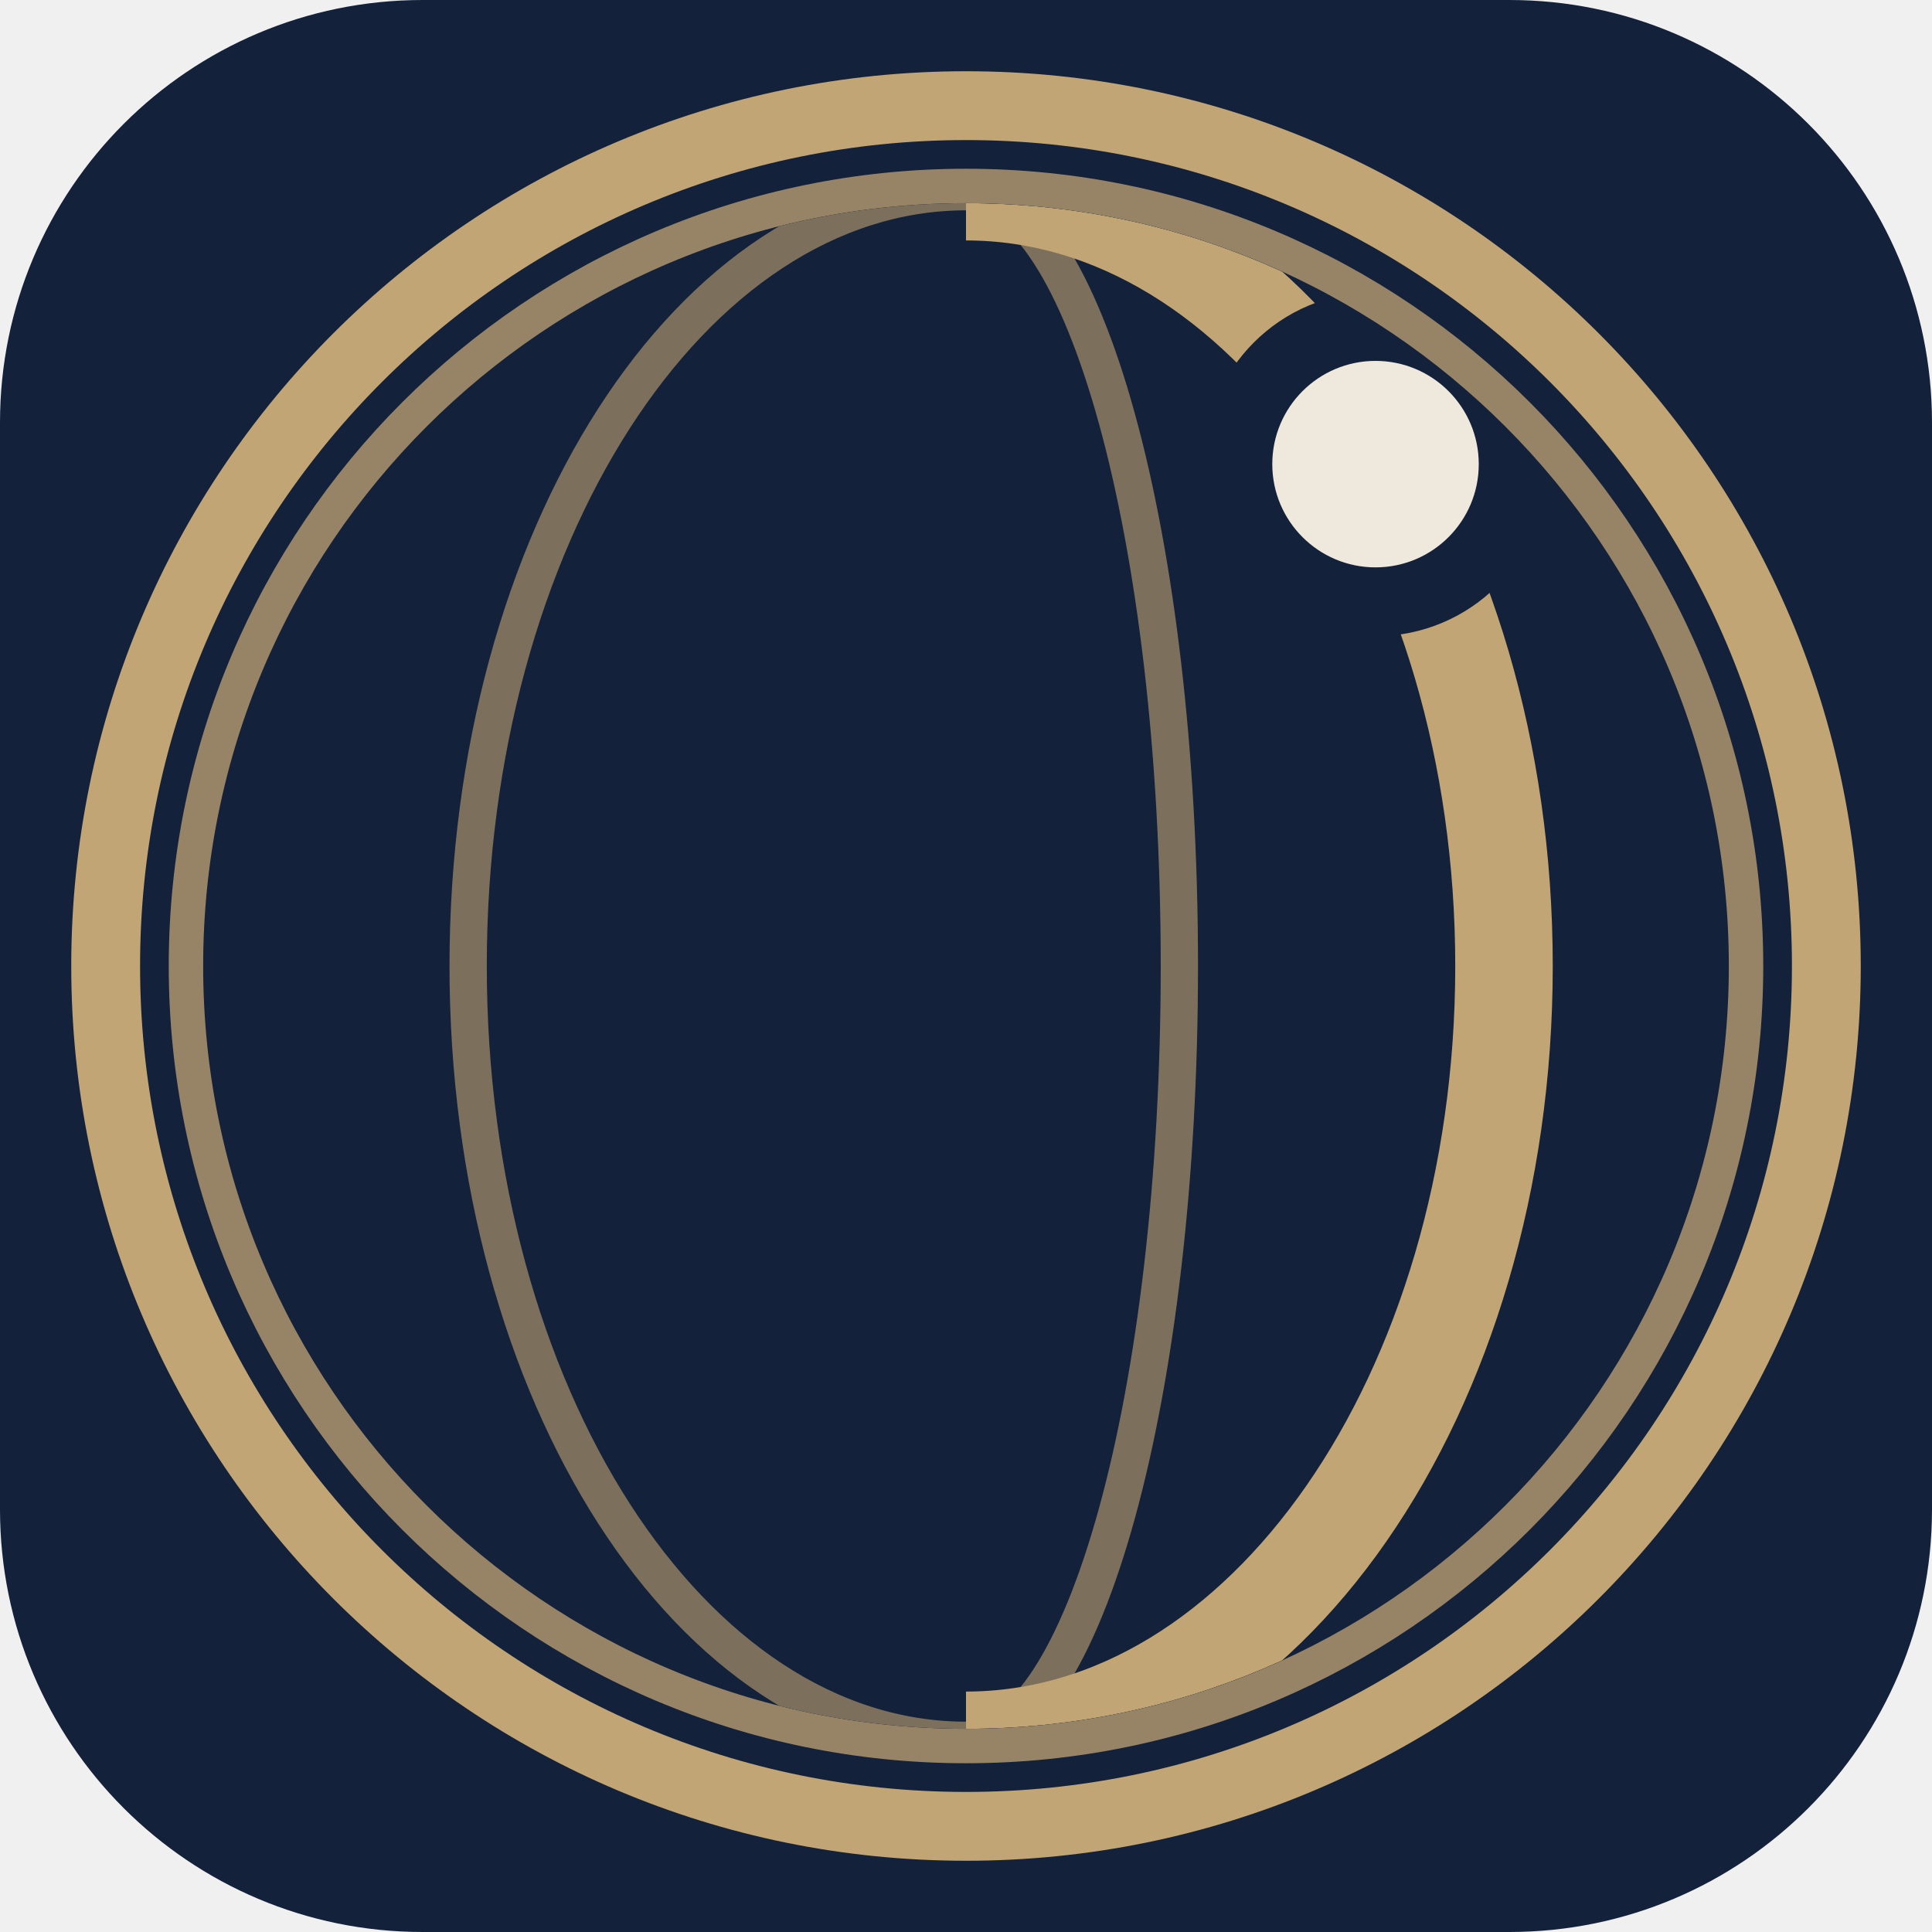
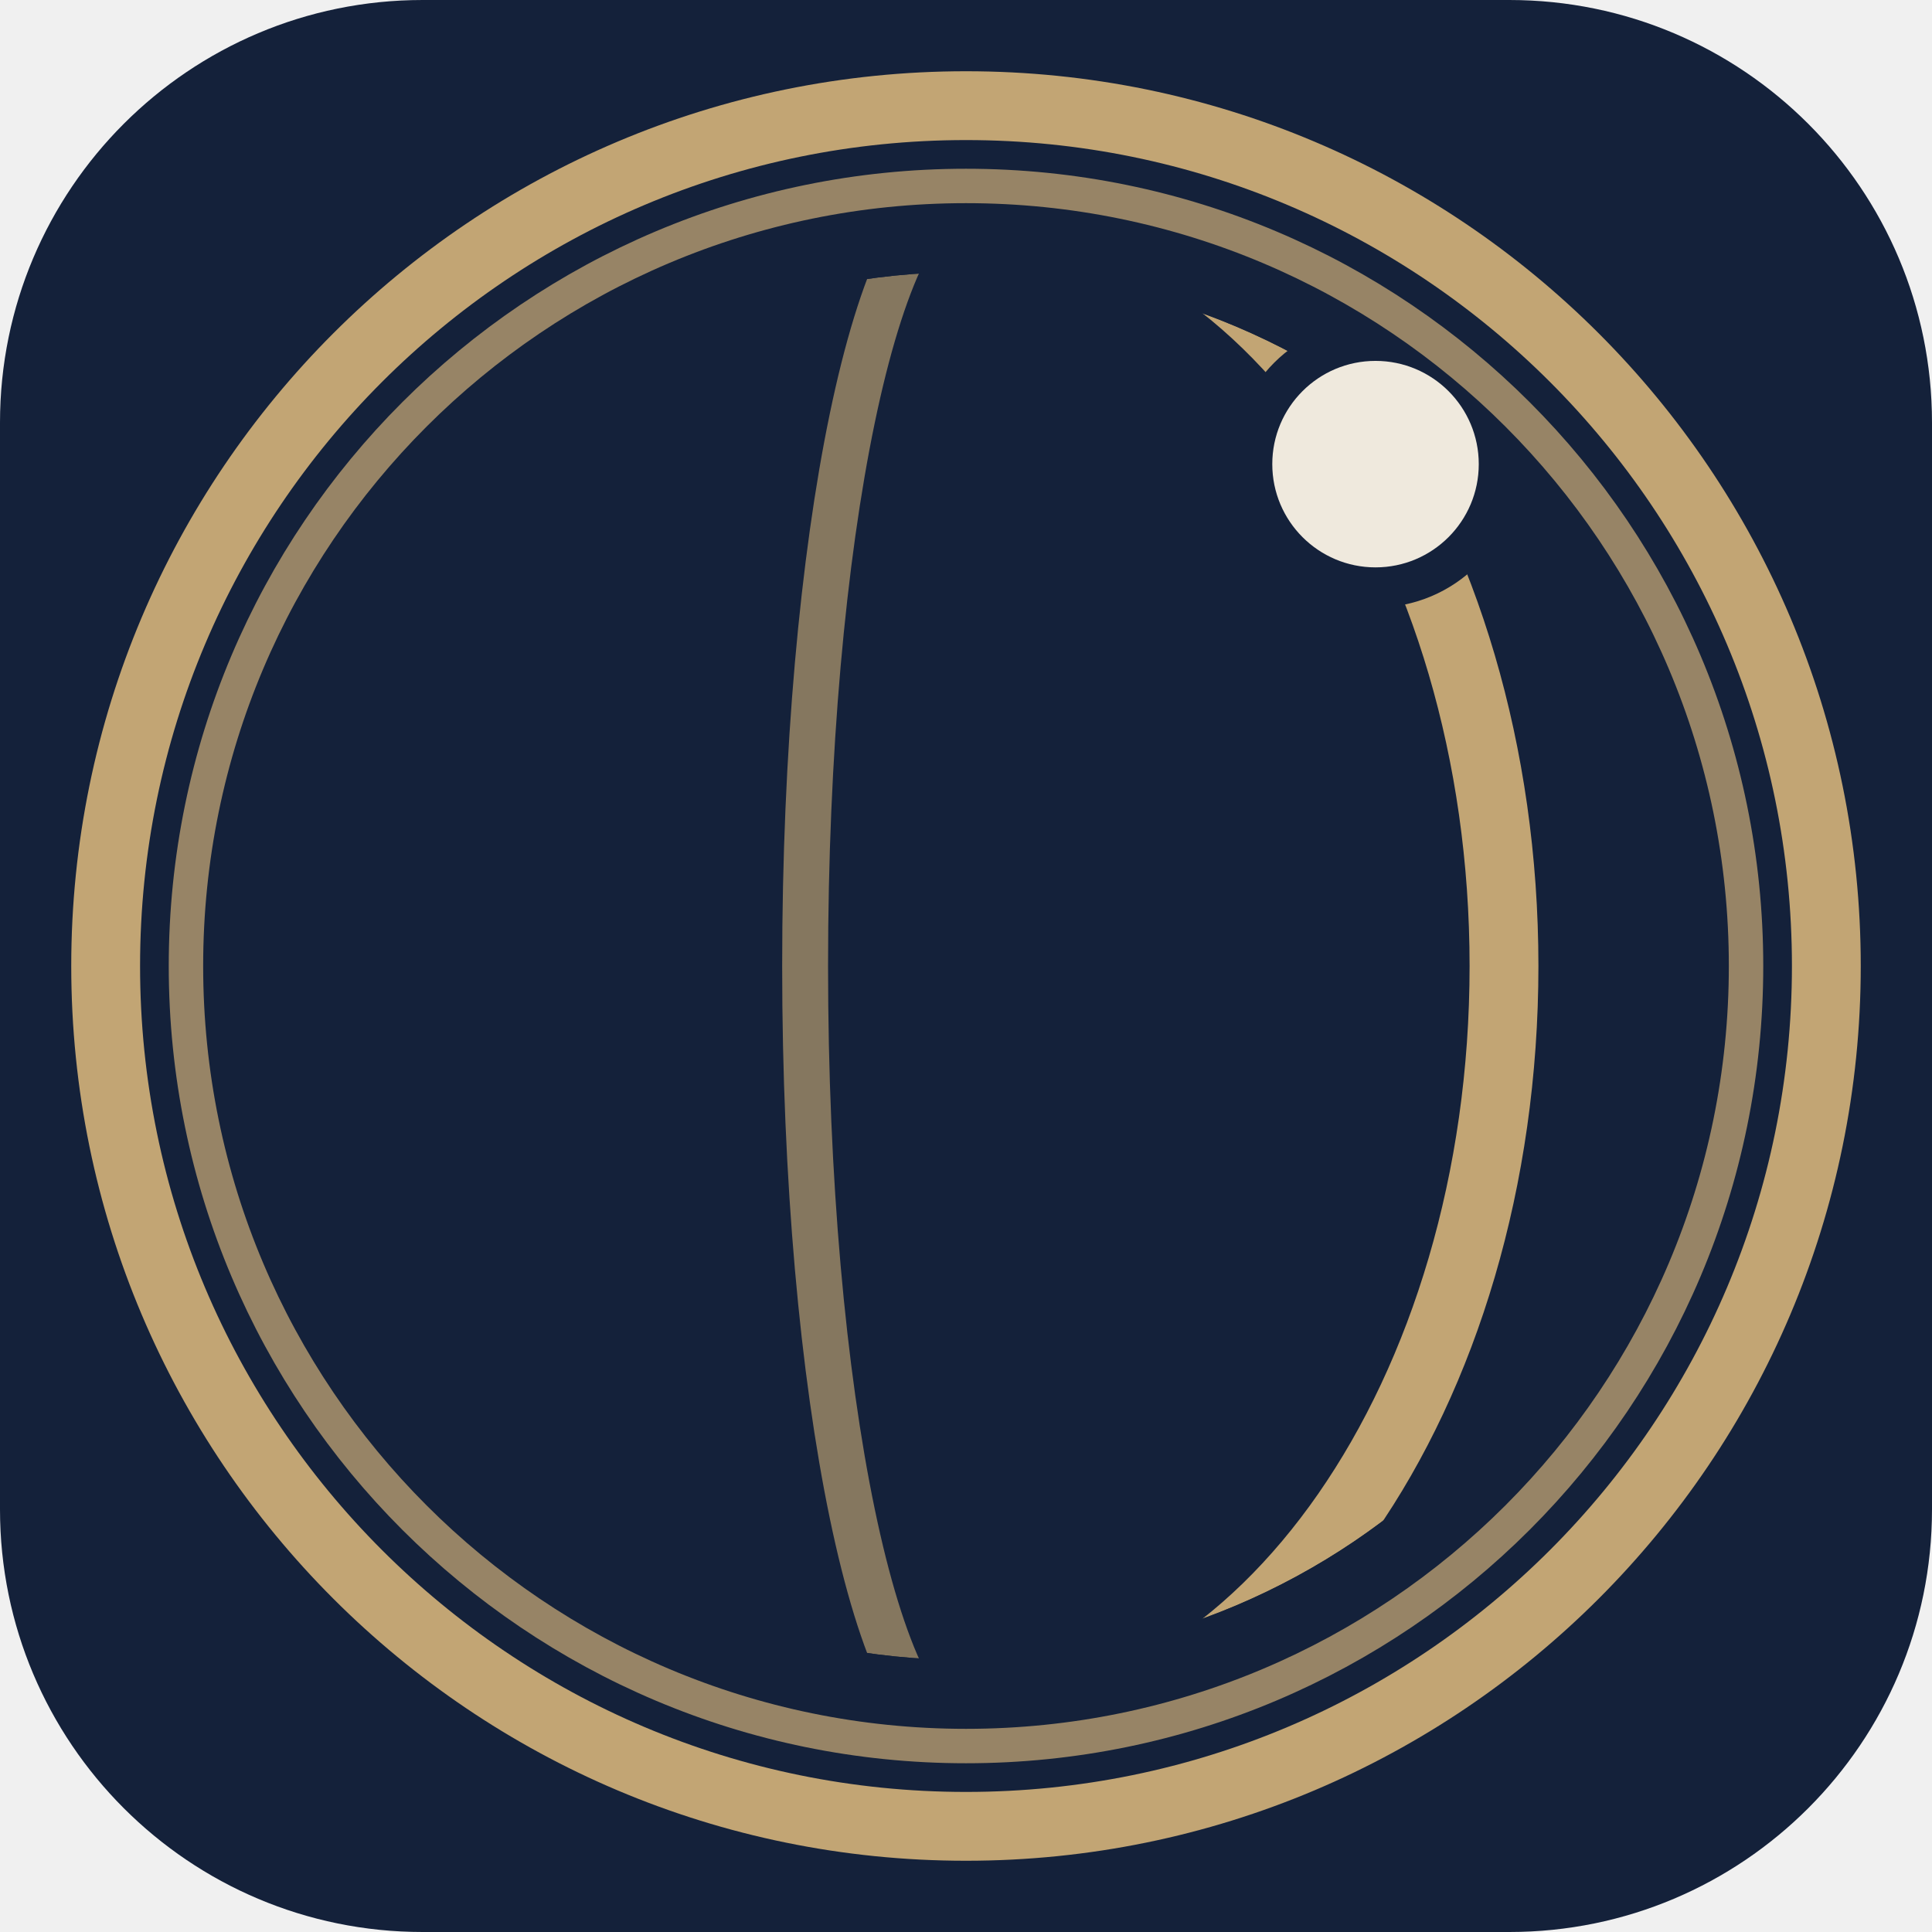
<svg xmlns="http://www.w3.org/2000/svg" viewBox="0 0 64 64">
  <rect width="64" height="64" rx="14" fill="#14213a" />
  <g transform="translate(1.6 1.6) scale(0.95)">
    <defs>
      <clipPath id="fav-in">
-         <circle cx="32" cy="32" r="26.6" />
+         <circle cx="32" cy="32" r="24.2" />
      </clipPath>
      <mask id="fav-gap" maskUnits="userSpaceOnUse" x="0" y="0" width="64" height="64">
        <rect width="64" height="64" fill="#fff" />
-         <circle cx="46.28" cy="14.5" r="6" fill="#000" />
+         <circle cx="46.28" cy="14.5" r="5" fill="#000" />
      </mask>
    </defs>
    <g clip-path="url(#fav-in)">
      <g mask="url(#fav-gap)">
-         <path d="M32 5A17.36 27 0 0 0 32 59" fill="none" stroke="#c2a574" stroke-width="1.3" stroke-opacity="0.6" />
-         <path d="M32 5A7.44 27 0 0 1 32 59" fill="none" stroke="#c2a574" stroke-width="1.3" stroke-opacity="0.6" />
-         <path d="M32 5A18.76 27 0 0 1 32 59" fill="none" stroke="#c2a574" stroke-width="3.4" />
+         <path d="M32 5A5.61 27 0 0 0 32 59" fill="none" stroke="#c2a574" stroke-width="1.6" stroke-opacity="0.65" />
+         <path d="M32 5A18.76 27 0 0 1 32 59" fill="none" stroke="#c2a574" stroke-width="2.4" />
      </g>
    </g>
    <circle cx="32" cy="32" r="30" fill="none" stroke="#c2a574" stroke-width="2.4" />
    <circle cx="32" cy="32" r="27.2" fill="none" stroke="#c2a574" stroke-width="1.2" stroke-opacity="0.75" />
    <circle cx="46.28" cy="14.5" r="3.6" fill="#efe9dd" />
  </g>
</svg>
